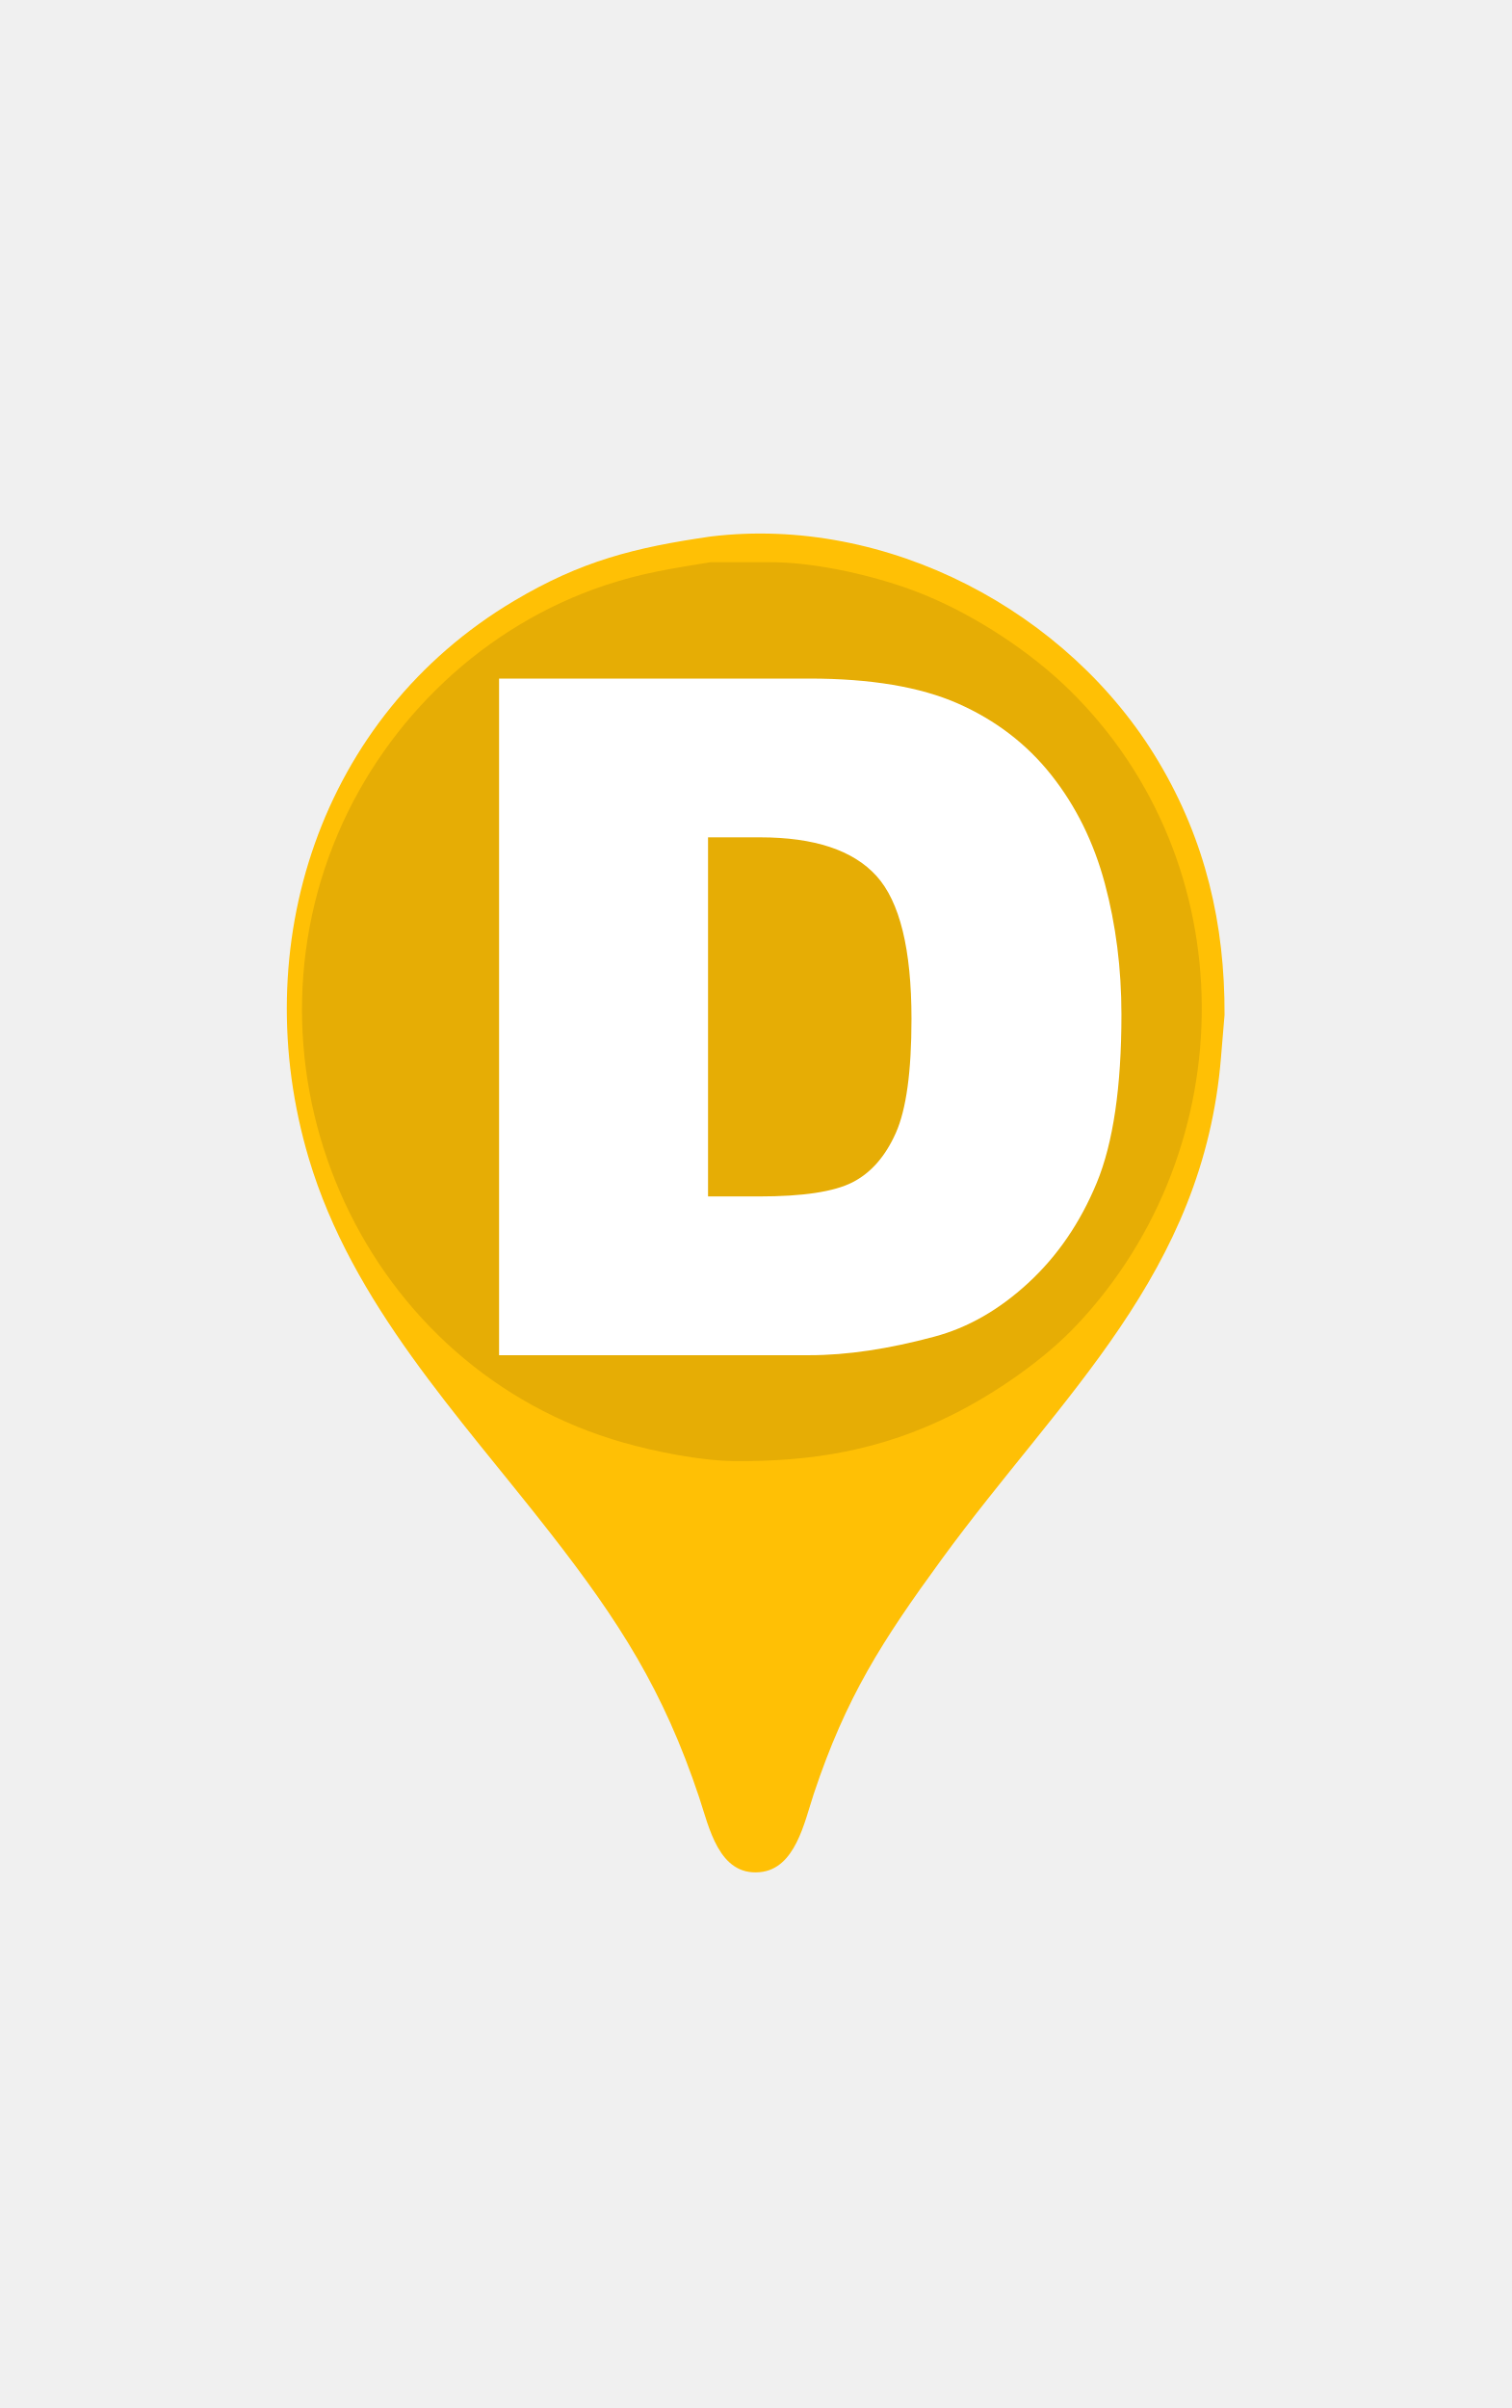
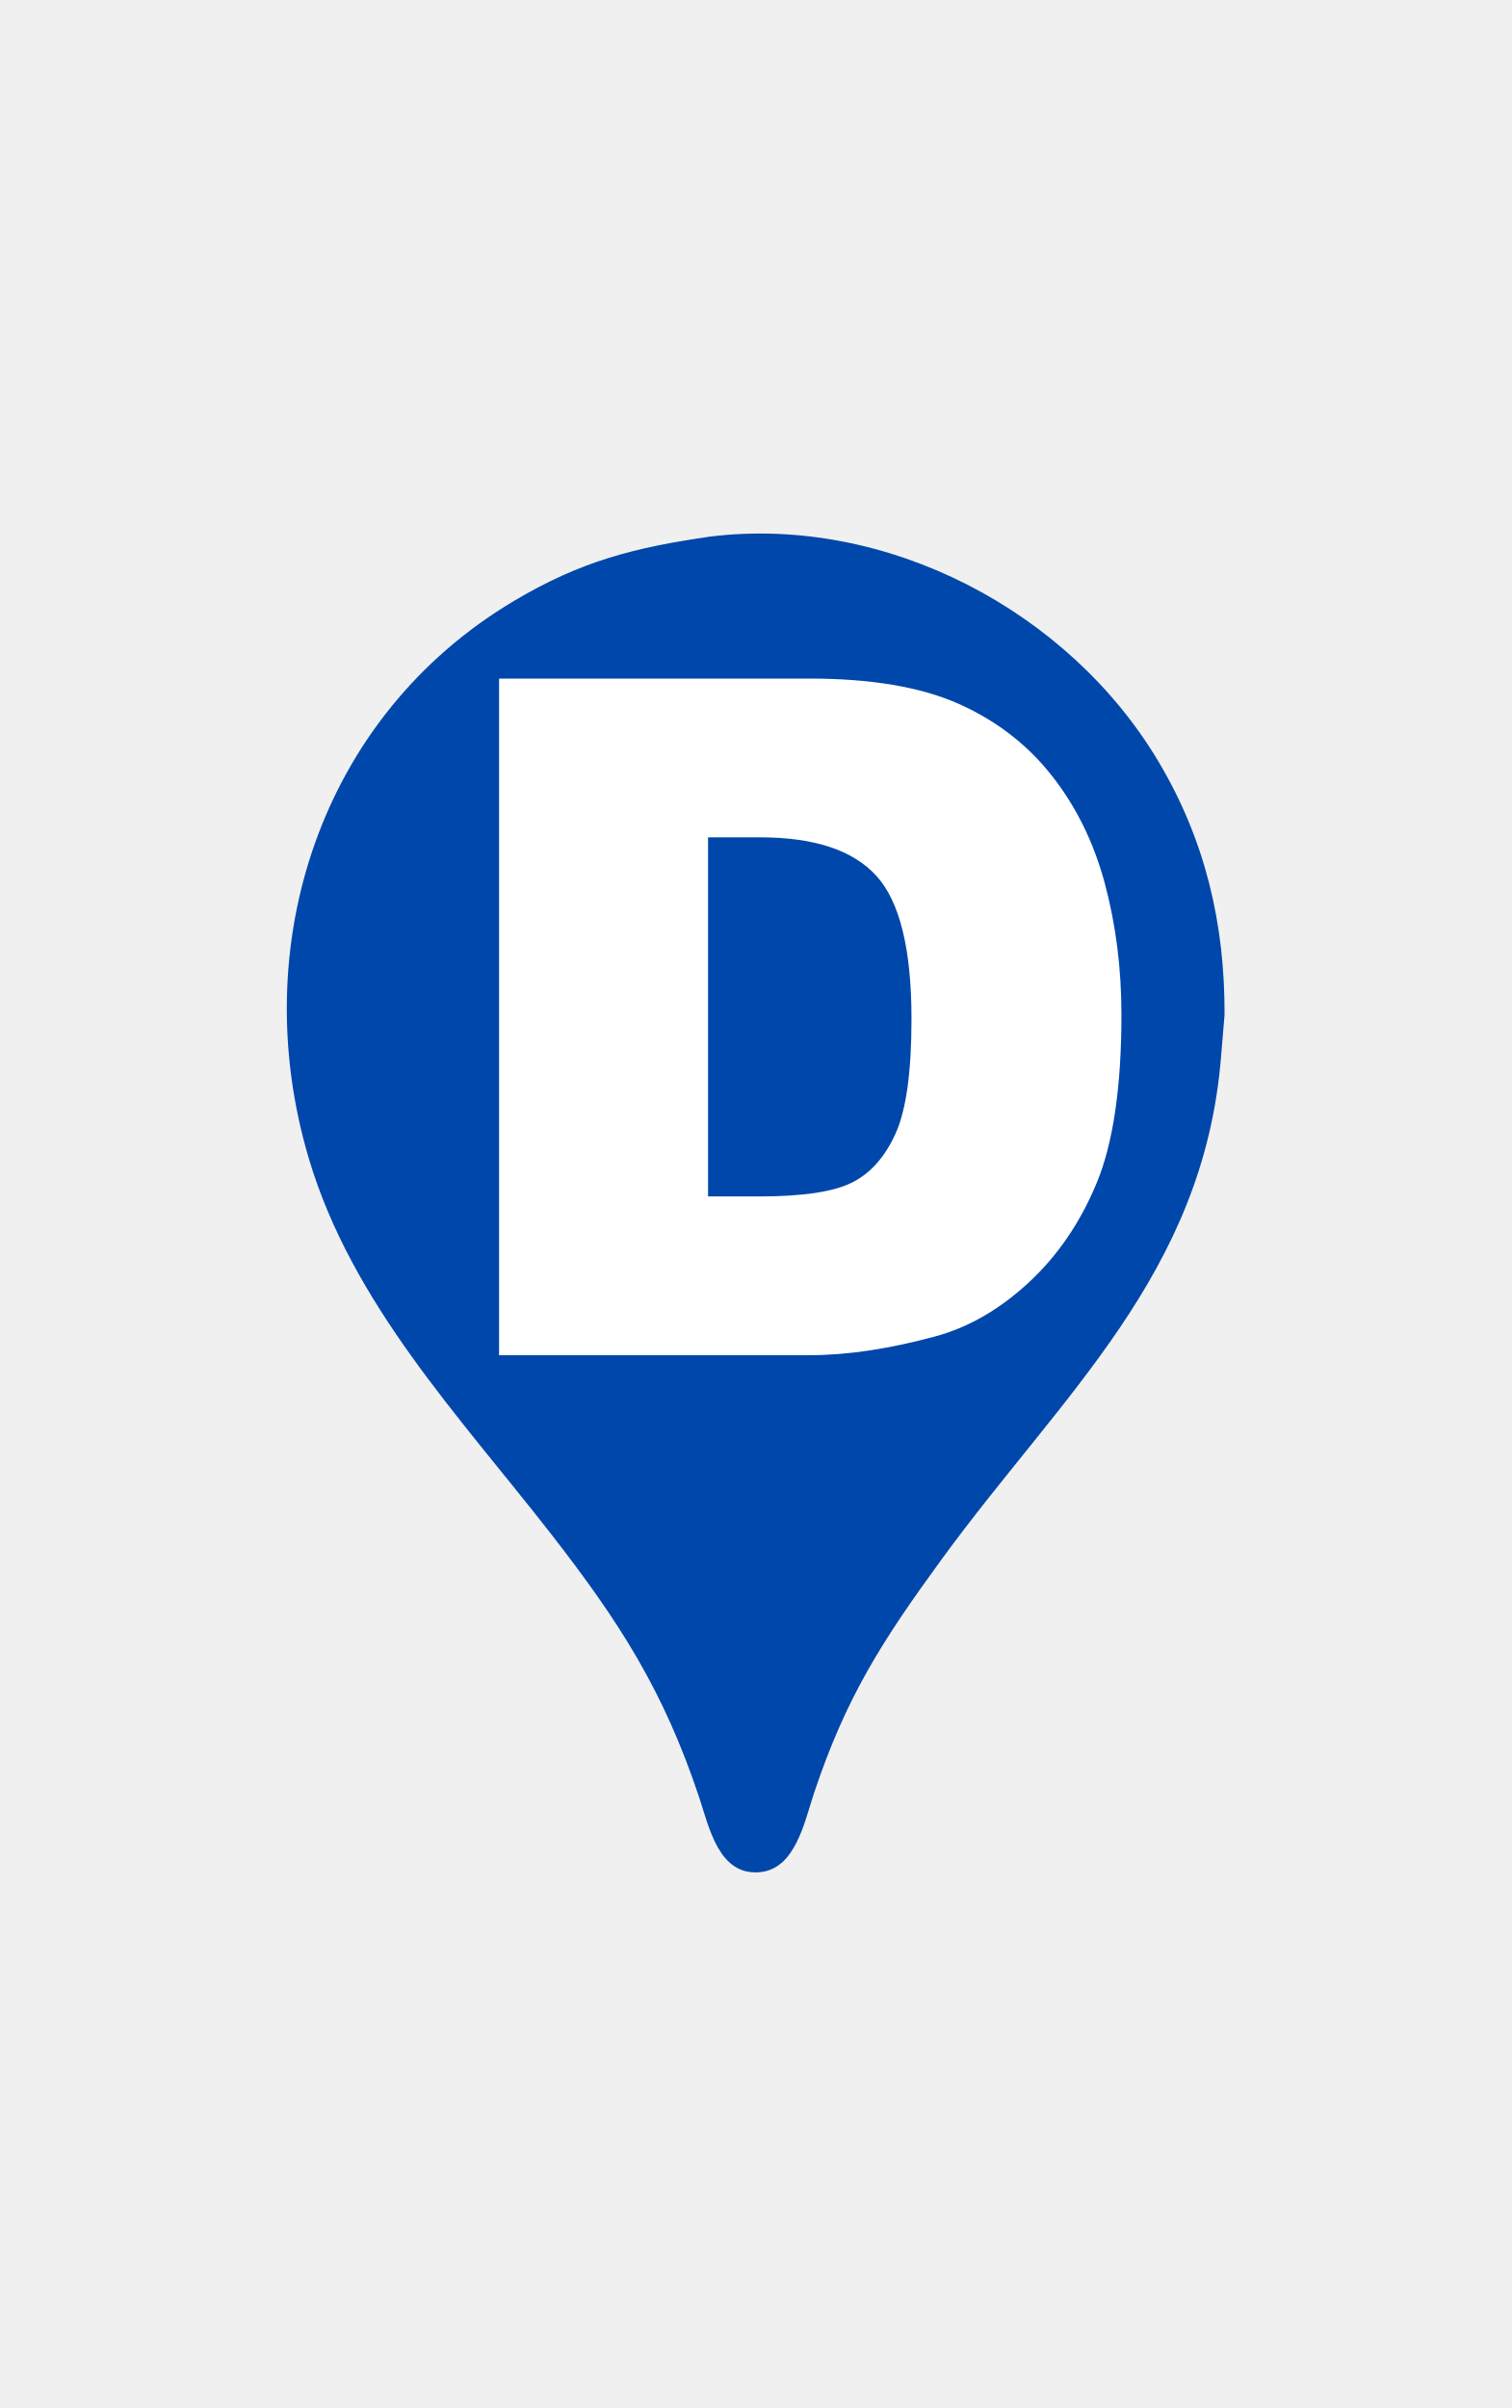
<svg xmlns="http://www.w3.org/2000/svg" width="27" height="43" viewBox="0 0 400 400">
-   <path id="Selection" fill="#ffc005" d="M 188.00,23.42            C 167.87,26.34 153.81,29.86 136.00,40.45              84.56,71.05 65.00,131.89 81.72,188.00              93.18,226.44 121.46,256.05 145.58,287.00              163.91,310.53 175.54,328.63 185.00,357.00              187.63,364.89 190.17,377.73 201.00,376.77              210.47,375.94 212.84,363.47 215.33,356.00              223.86,330.43 233.37,315.63 249.15,294.00              280.99,250.36 318.48,218.47 323.08,161.00              323.08,161.00 324.00,150.00 324.00,150.00              324.11,125.96 318.93,103.80 306.55,83.00              282.78,43.05 234.62,17.75 188.00,23.42 Z" />
-   <path id="Selection #1" fill="#e6ad05" d="M 188.00,30.21            C 177.62,31.93 170.14,32.98 160.00,36.35              128.34,46.91 102.50,71.41 89.43,102.00              61.78,166.65 96.55,243.74 165.00,263.14              173.44,265.53 185.27,267.89 194.00,268.00              214.79,268.24 233.23,265.14 252.00,255.75              263.40,250.05 276.19,241.26 284.91,232.00              329.09,185.11 329.54,109.67 282.99,64.04              272.65,53.91 258.39,44.57 245.00,39.01              233.07,34.06 215.92,30.06 203.00,30.21              203.00,30.21 188.00,30.21 188.00,30.21 Z" />
+   <path id="Selection" fill="#0047ab" d="M 188.00,23.42            C 167.87,26.34 153.81,29.86 136.00,40.45              84.56,71.05 65.00,131.89 81.72,188.00              93.18,226.44 121.46,256.05 145.58,287.00              163.91,310.53 175.54,328.63 185.00,357.00              187.63,364.89 190.17,377.73 201.00,376.77              210.47,375.94 212.84,363.47 215.33,356.00              223.86,330.43 233.37,315.63 249.15,294.00              280.99,250.36 318.48,218.47 323.08,161.00              323.08,161.00 324.00,150.00 324.00,150.00              324.11,125.96 318.93,103.80 306.55,83.00              282.78,43.05 234.62,17.75 188.00,23.42 Z" />
+   <path id="Selection #1" fill="#0047ab" d="M 188.00,30.21            C 177.62,31.93 170.14,32.98 160.00,36.35              128.34,46.91 102.50,71.41 89.43,102.00              61.78,166.65 96.55,243.74 165.00,263.14              173.44,265.53 185.27,267.89 194.00,268.00              214.79,268.24 233.23,265.14 252.00,255.75              263.40,250.05 276.19,241.26 284.91,232.00              329.09,185.11 329.54,109.67 282.99,64.04              272.65,53.91 258.39,44.57 245.00,39.01              233.07,34.06 215.92,30.06 203.00,30.21              203.00,30.21 188.00,30.21 188.00,30.21 Z" />
  <path id="Path" fill="white" d="M 132.05,61.00            C 132.05,61.00 214.20,61.00 214.20,61.00              230.39,61.00 243.47,63.20 253.44,67.59              263.41,71.99 271.66,78.30 278.17,86.52              284.68,94.73 289.40,104.30 292.33,115.22              295.25,126.12 296.72,137.68 296.72,149.89              296.72,169.02 294.54,183.85 290.19,194.39              285.83,204.93 279.79,213.77 272.06,220.89              264.33,228.02 256.03,232.76 247.16,235.11              235.03,238.37 224.05,240.00 214.20,240.00              214.20,240.00 132.05,240.00 132.05,240.00              132.05,240.00 132.05,61.00 132.05,61.00 Z            M 187.34,103.00            C 187.34,103.00 187.34,198.00 187.34,198.00              187.34,198.00 200.89,198.00 200.89,198.00              212.44,198.00 220.66,196.76 225.55,194.27              230.43,191.78 234.25,187.43 237.02,181.22              239.79,175.01 241.17,164.95 241.17,151.03              241.17,132.62 238.08,120.01 231.89,113.20              225.71,106.40 215.46,103.00 201.14,103.00              201.14,103.00 187.34,103.00 187.34,103.00 Z" />
</svg>
